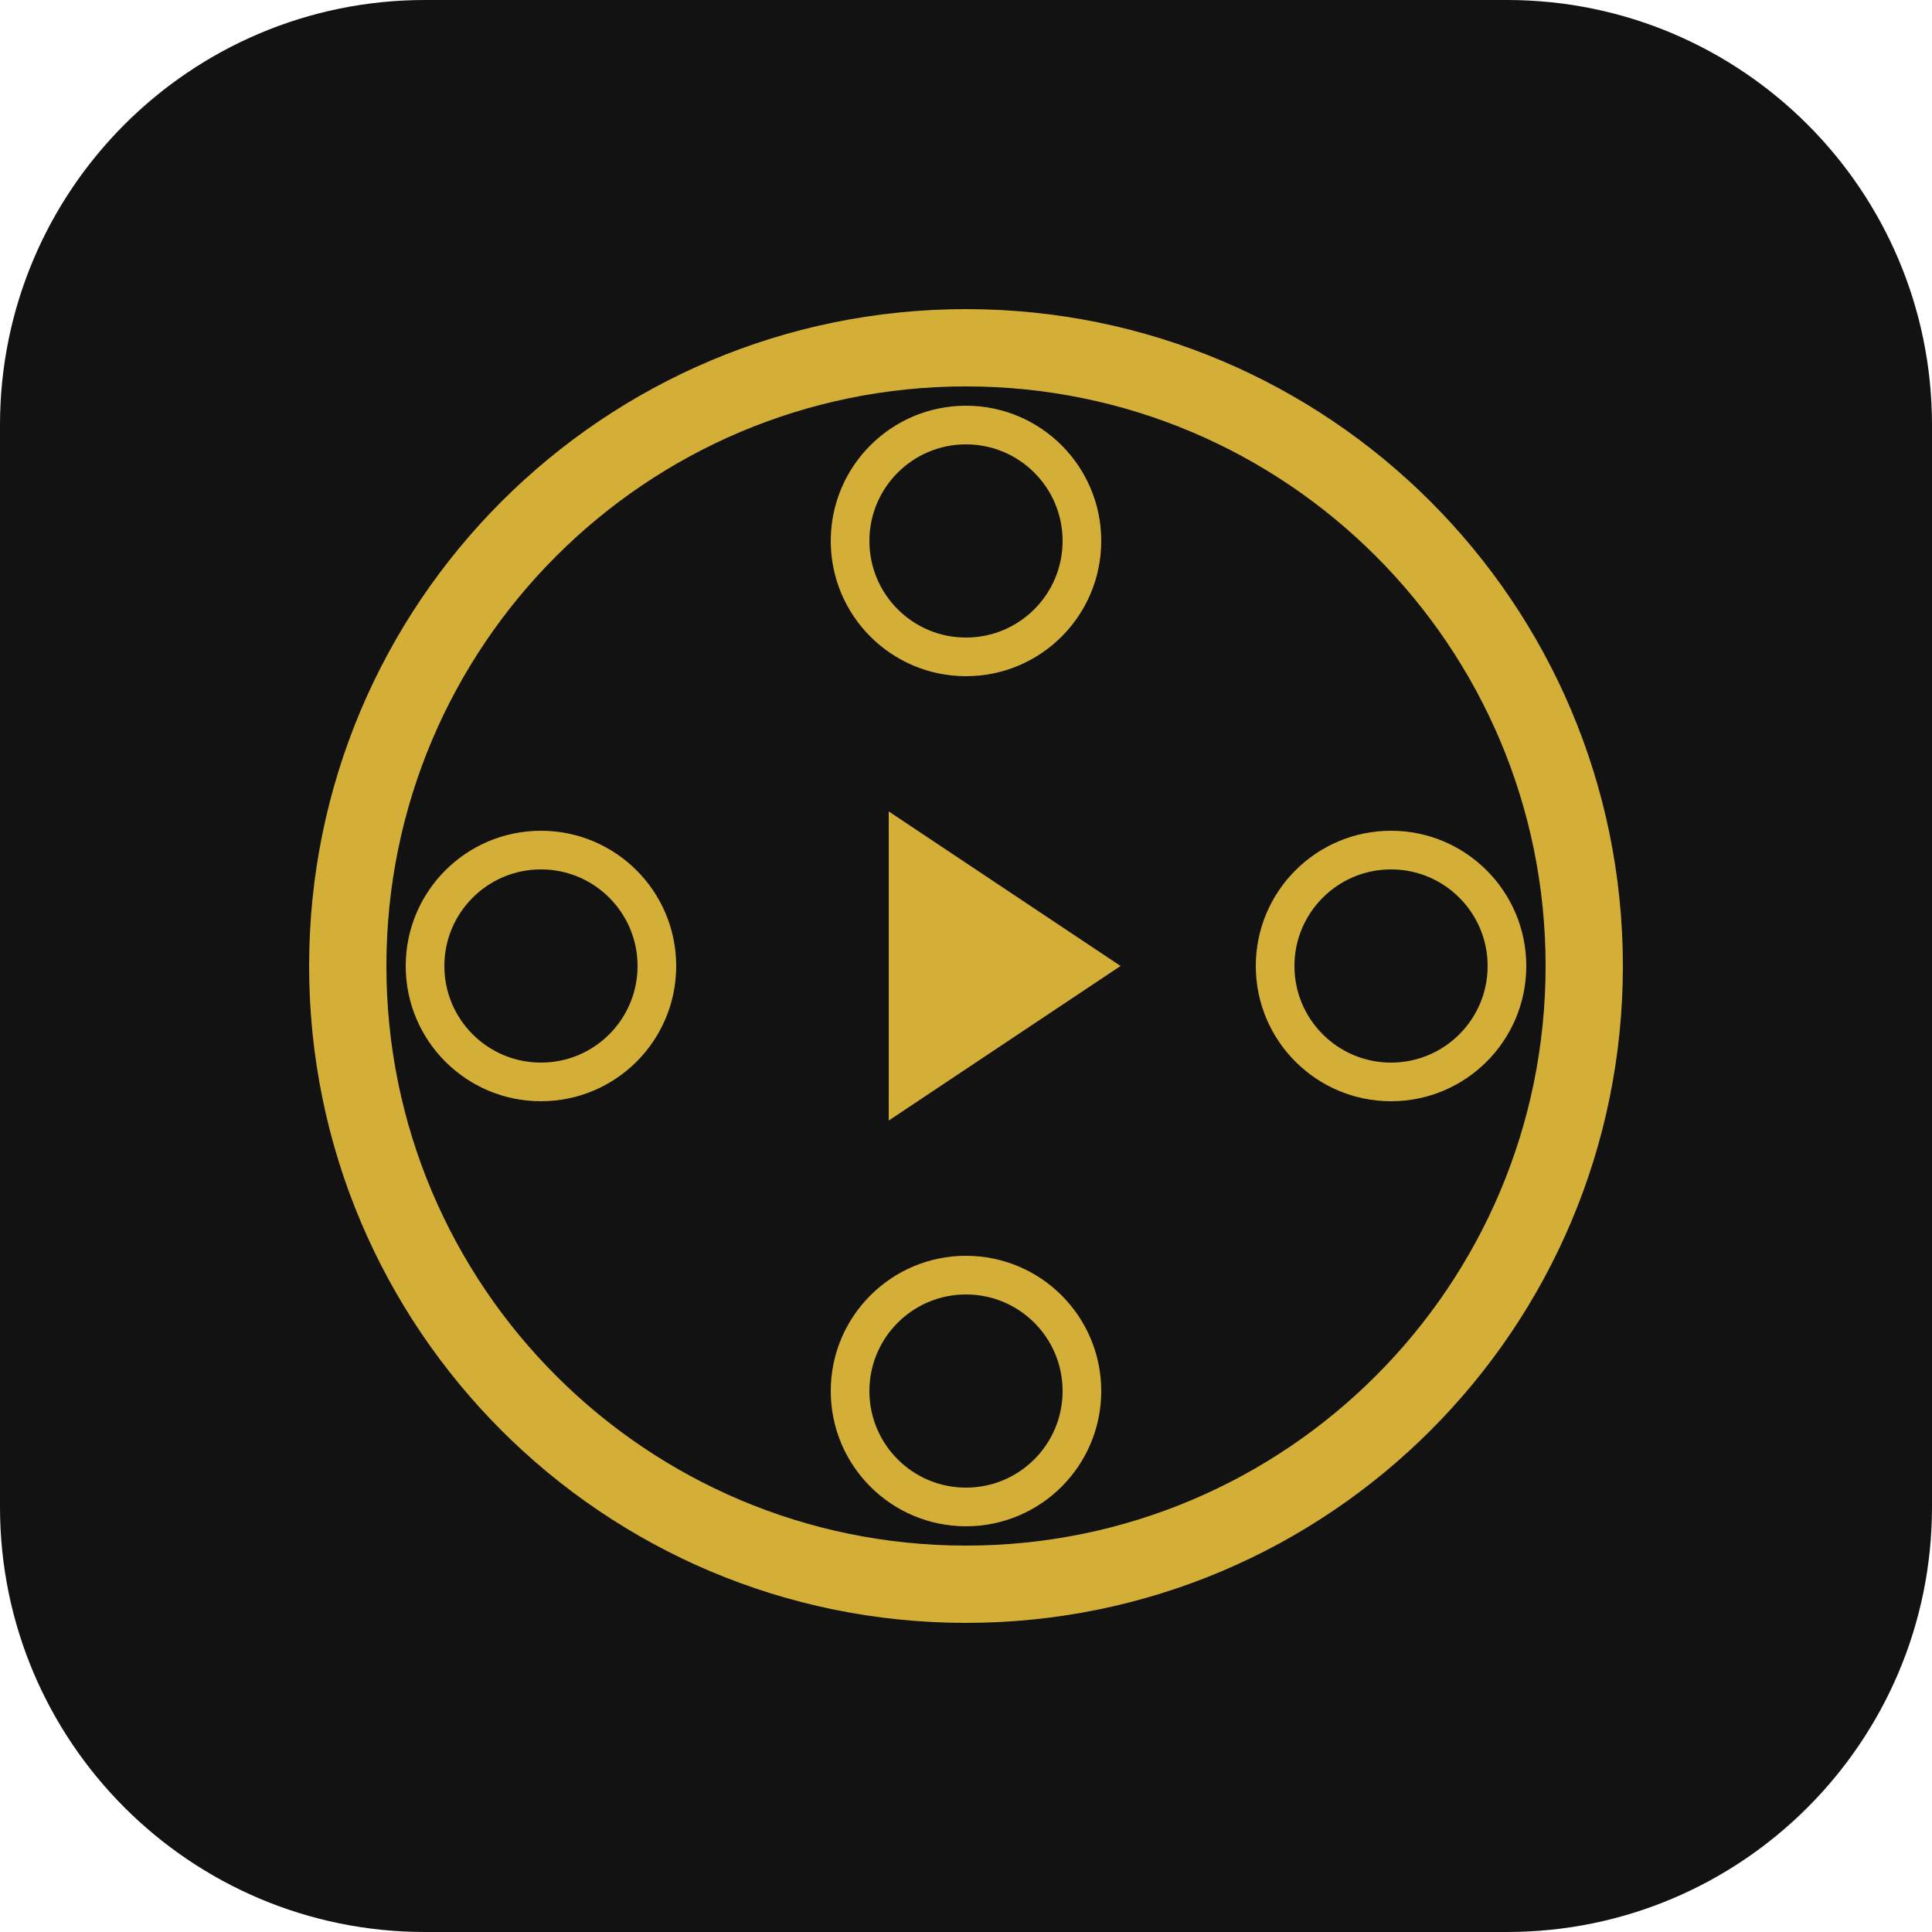
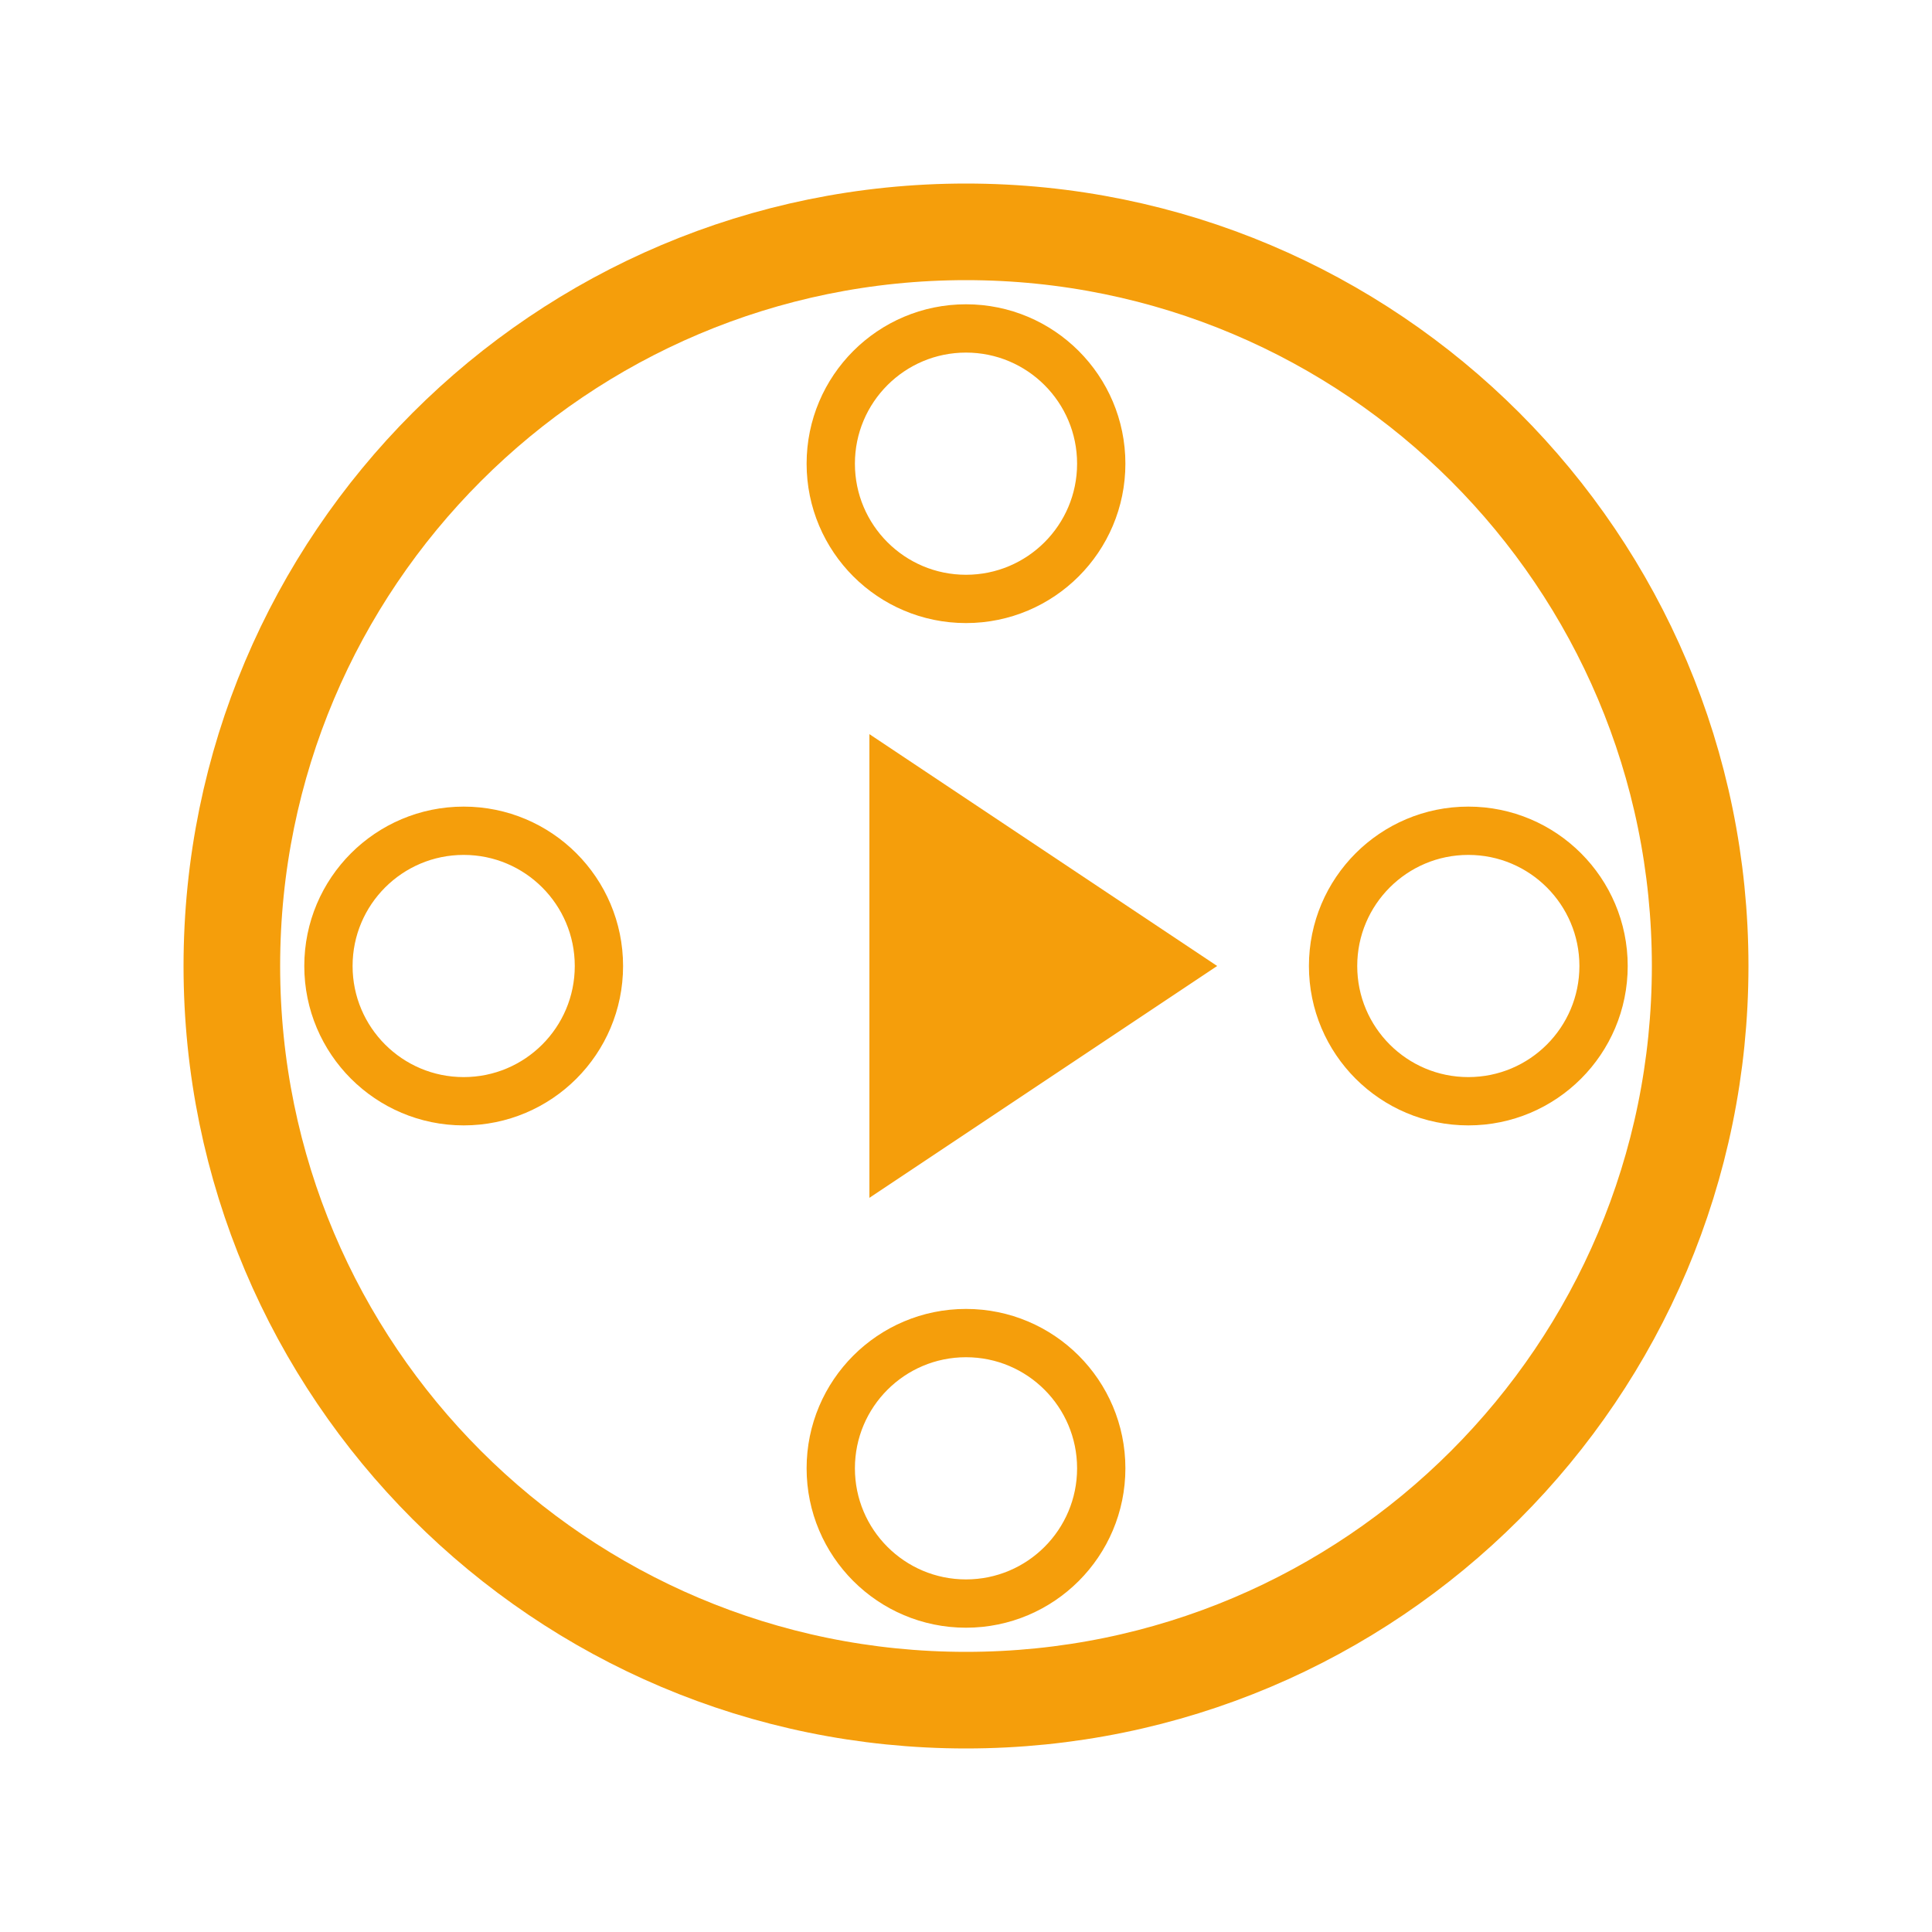
<svg xmlns="http://www.w3.org/2000/svg" viewBox="0 0 100 100">
-   <rect width="100" height="100" rx="22" fill="#121212" />
-   <circle cx="50" cy="50" r="32" stroke="#D4AF37" stroke-width="4" fill="none" />
-   <circle cx="50" cy="28" r="6" fill="#121212" stroke="#D4AF37" stroke-width="2" />
-   <circle cx="50" cy="72" r="6" fill="#121212" stroke="#D4AF37" stroke-width="2" />
-   <circle cx="28" cy="50" r="6" fill="#121212" stroke="#D4AF37" stroke-width="2" />
-   <circle cx="72" cy="50" r="6" fill="#121212" stroke="#D4AF37" stroke-width="2" />
-   <polygon points="46,42 46,58 58,50" fill="#D4AF37" />
+   <circle cx="50" cy="50" r="38" stroke="#F59E0B" stroke-width="5" fill="none" />
+   <circle cx="50" cy="24" r="7" fill="none" stroke="#F59E0B" stroke-width="2.5" />
+   <circle cx="50" cy="76" r="7" fill="none" stroke="#F59E0B" stroke-width="2.5" />
+   <circle cx="24" cy="50" r="7" fill="none" stroke="#F59E0B" stroke-width="2.5" />
+   <circle cx="76" cy="50" r="7" fill="none" stroke="#F59E0B" stroke-width="2.5" />
+   <polygon points="45,38 45,62 63,50" fill="#F59E0B" />
</svg>
